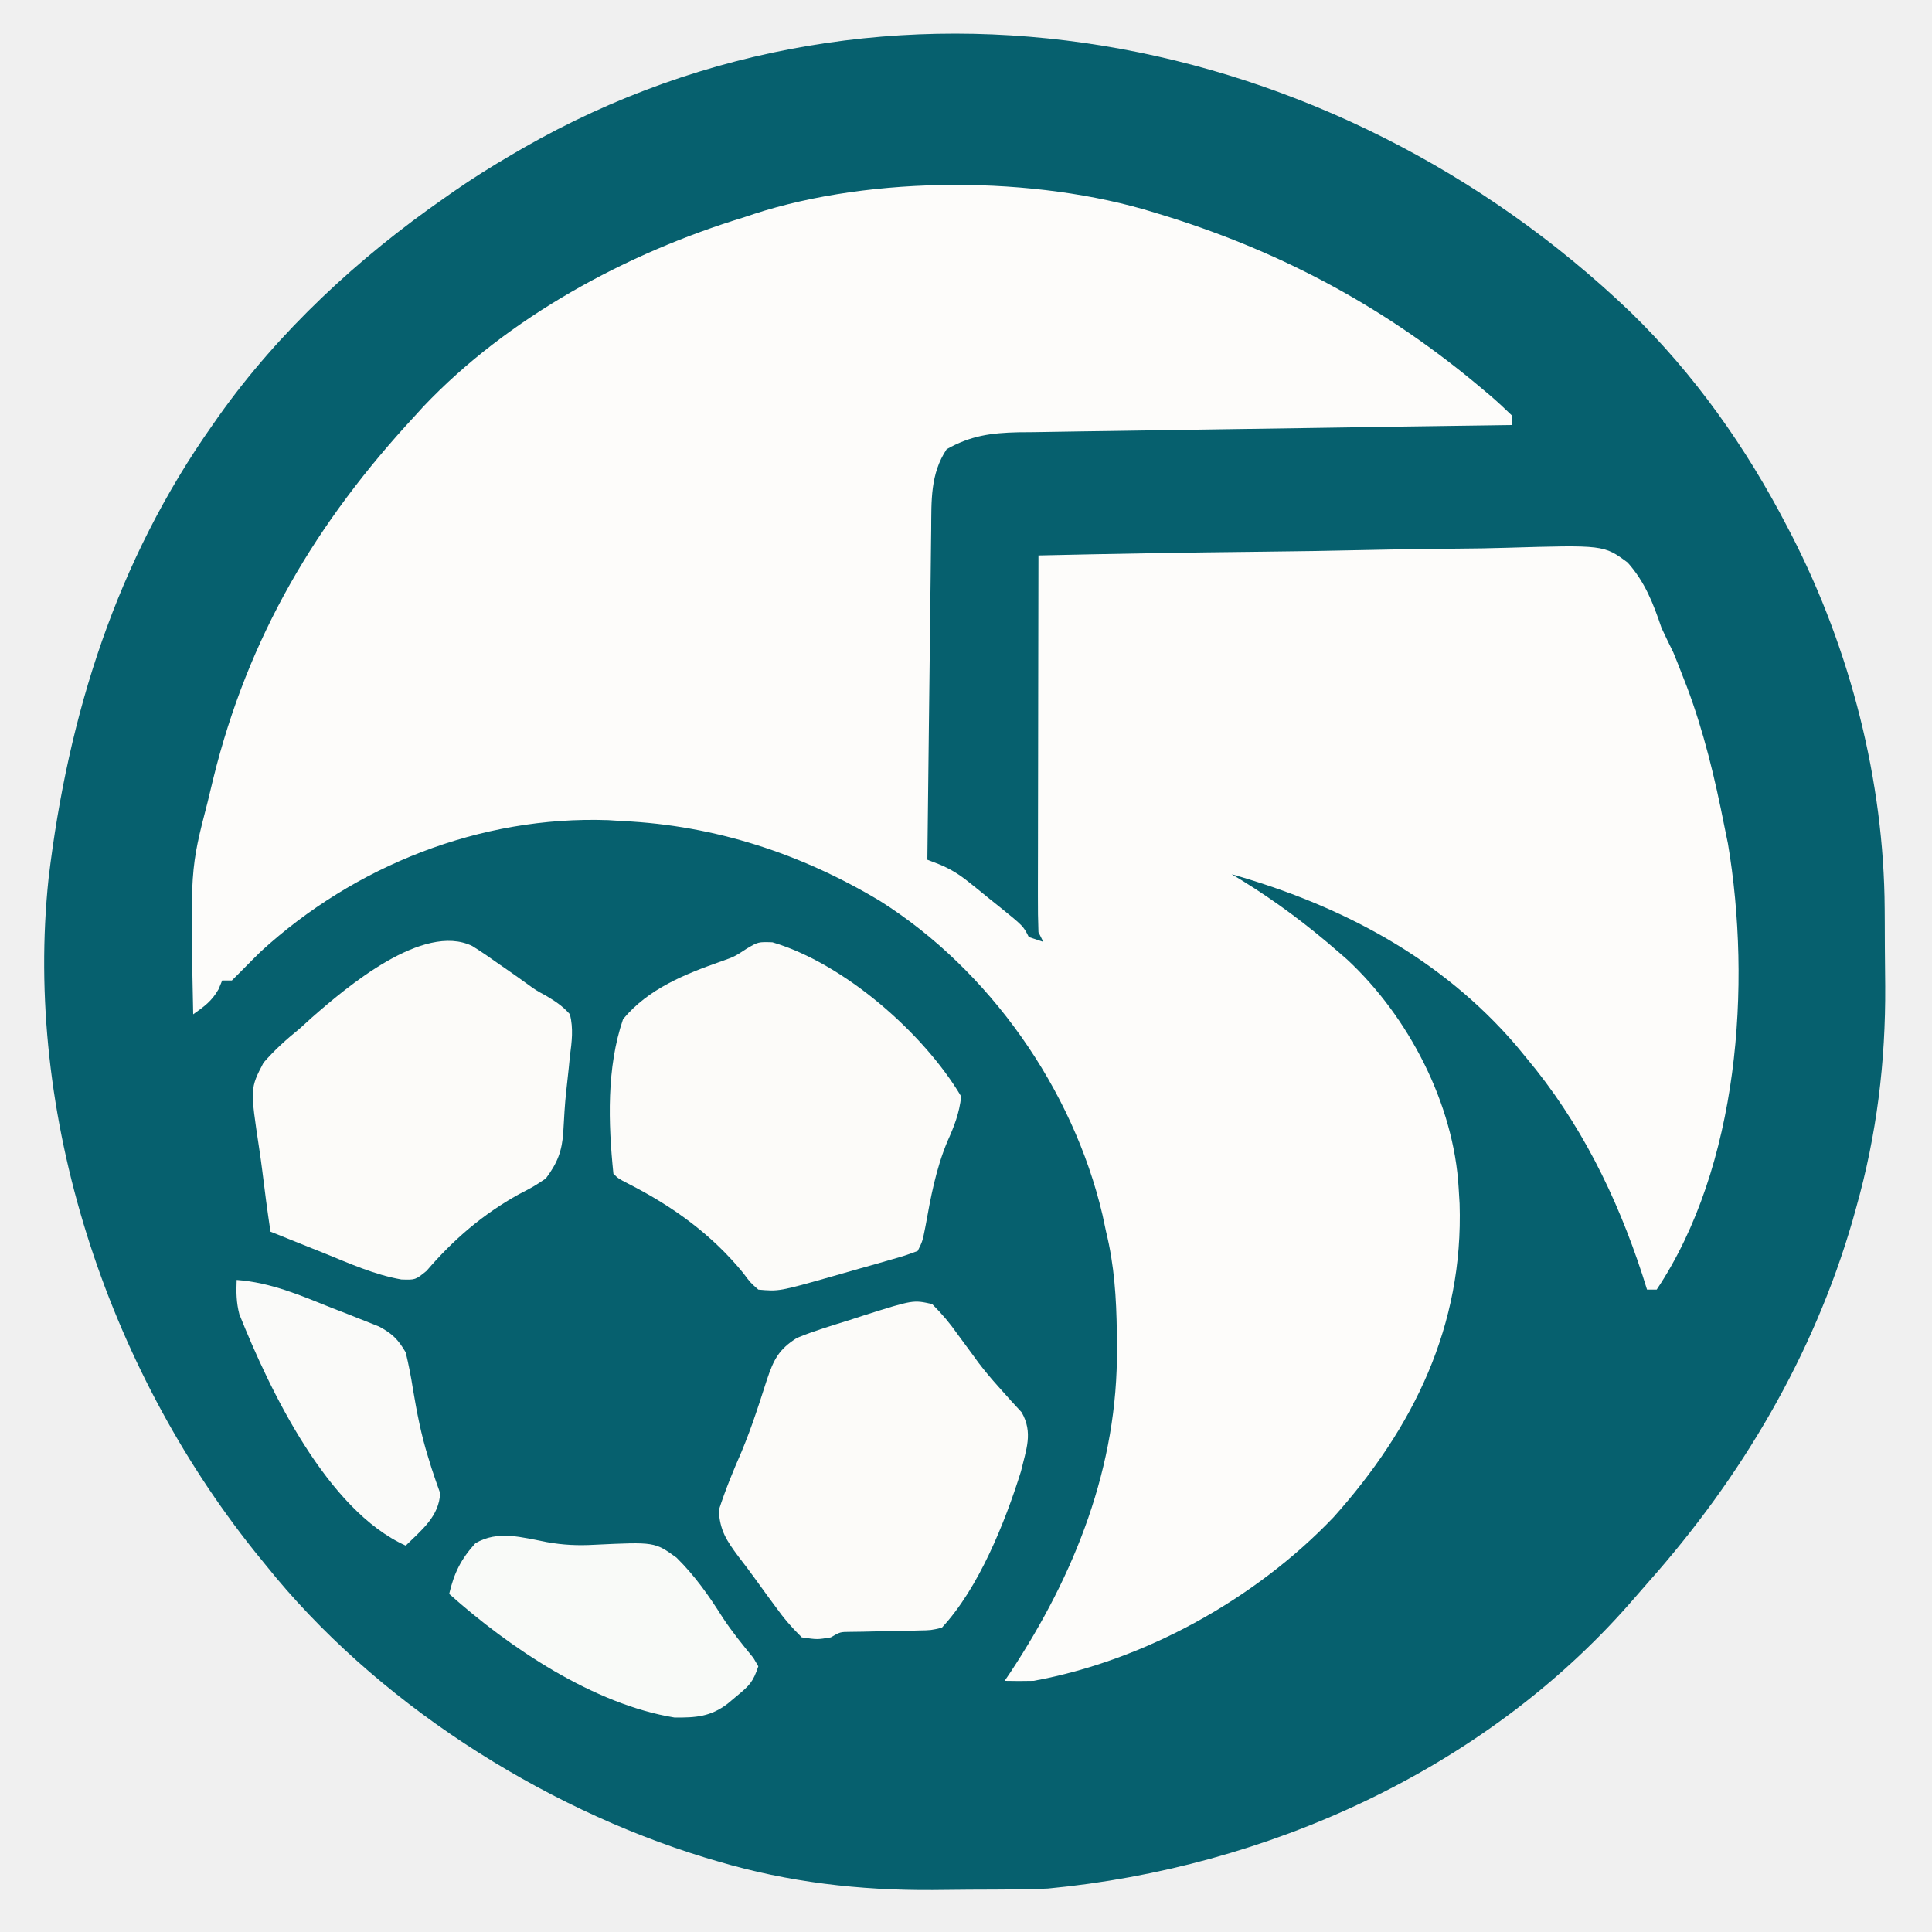
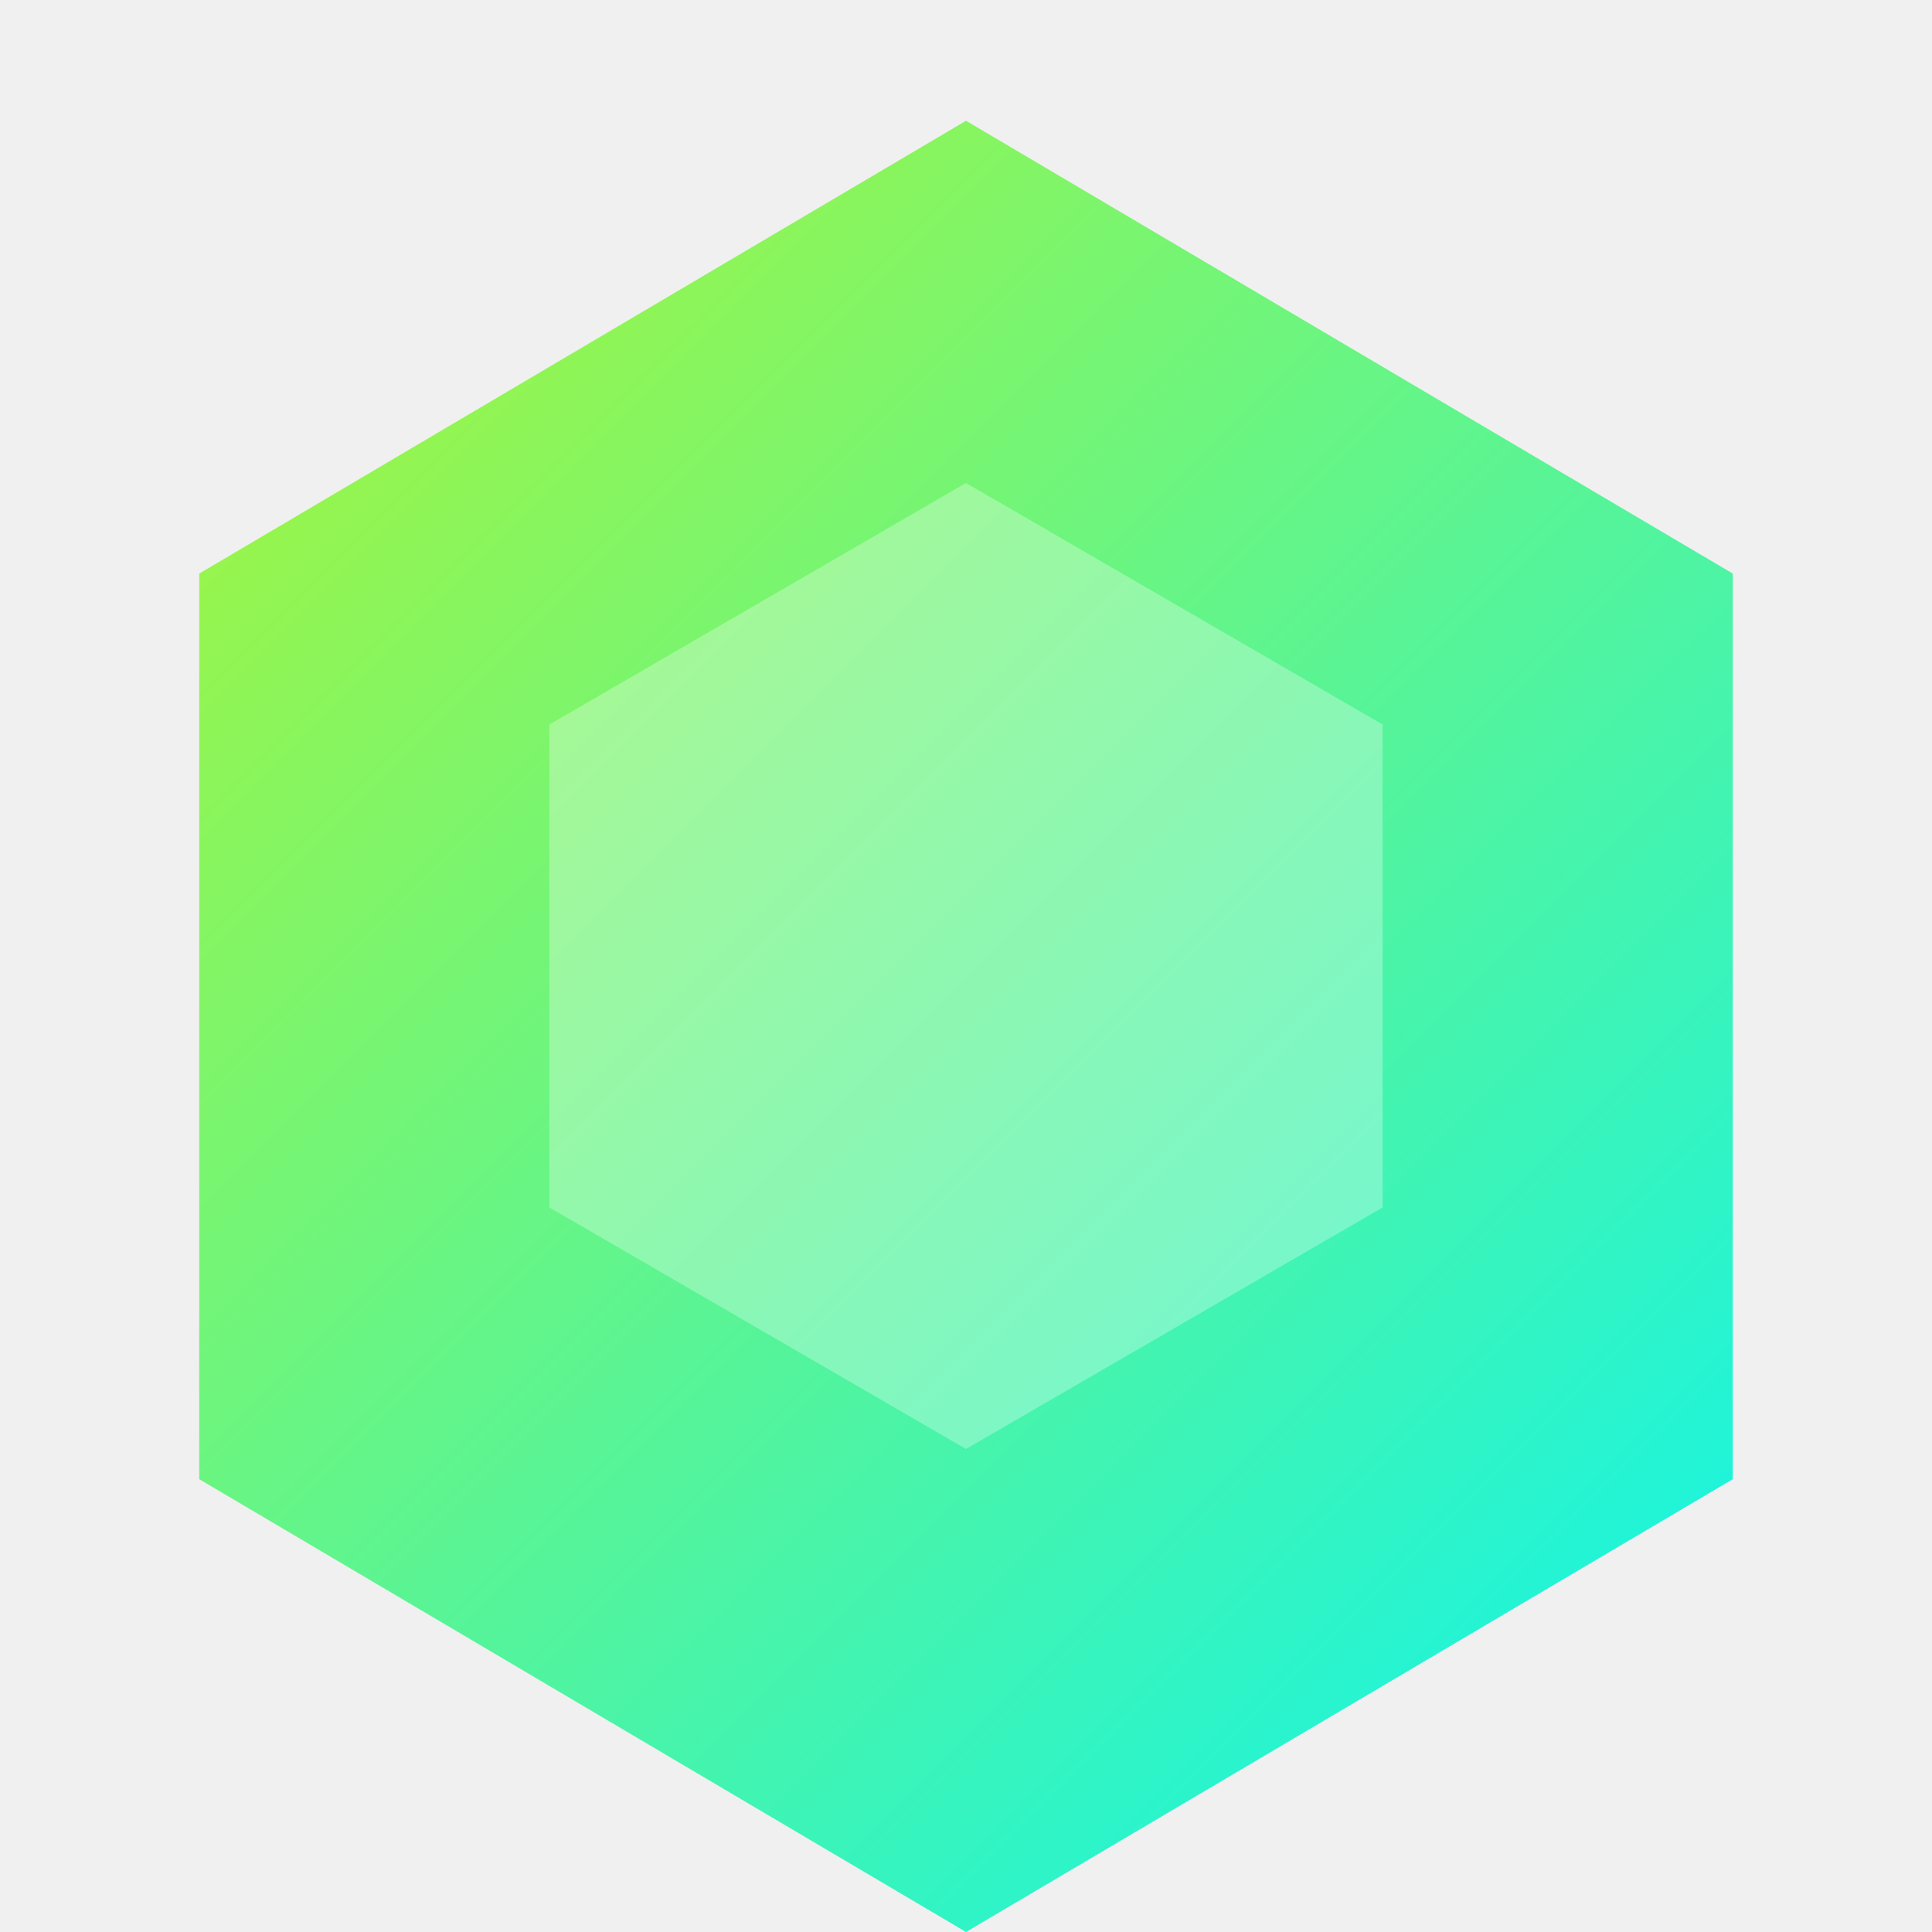
- <svg xmlns="http://www.w3.org/2000/svg" version="1.1" width="400" height="400">
-   <path d="M0 0 C13.268 12.902 23.958 28.01 32.469 44.428 C32.971 45.394 32.971 45.394 33.483 46.379 C45.561 69.95 52.529 97.079 52.672 123.608 C52.678 124.46 52.683 125.312 52.689 126.19 C52.699 127.987 52.705 129.784 52.709 131.581 C52.719 134.262 52.75 136.942 52.781 139.624 C52.878 155.25 51.034 170.361 46.781 185.428 C46.526 186.341 46.271 187.253 46.009 188.193 C37.915 216.089 23.023 241.269 3.814 262.911 C2.474 264.422 1.151 265.948 -0.172 267.475 C-30.429 301.917 -75.263 322.124 -120.531 326.428 C-123.413 326.576 -126.29 326.615 -129.176 326.631 C-129.985 326.637 -130.794 326.643 -131.628 326.649 C-133.337 326.658 -135.045 326.665 -136.754 326.668 C-139.299 326.678 -141.844 326.709 -144.389 326.741 C-159.513 326.839 -174.369 325.132 -188.906 320.803 C-190.195 320.425 -190.195 320.425 -191.509 320.039 C-225.738 309.574 -260.047 287.558 -282.531 259.428 C-283.287 258.499 -284.042 257.569 -284.82 256.612 C-315.44 218.305 -332.655 166.31 -327.469 117.241 C-323.394 83.248 -313.371 51.535 -293.531 23.428 C-293.122 22.843 -292.714 22.258 -292.292 21.655 C-279.747 3.97 -263.281 -11.242 -245.531 -23.572 C-244.953 -23.979 -244.374 -24.386 -243.778 -24.806 C-239.797 -27.58 -235.721 -30.129 -231.531 -32.572 C-230.785 -33.007 -230.038 -33.443 -229.269 -33.892 C-153.793 -77.174 -61.131 -58.484 0 0 Z " fill="#06606E" transform="translate(337.5312,64.57178)" />
-   <path d="M0 0 C0.965 0.296 1.931 0.591 2.925 0.896 C27.301 8.576 48.403 20.083 67.875 36.5 C68.489 37.017 69.103 37.534 69.736 38.066 C71.199 39.331 72.605 40.66 74 42 C74 42.66 74 43.32 74 44 C73.44 44.008 72.879 44.015 72.302 44.023 C58.646 44.208 44.991 44.409 31.336 44.627 C24.732 44.732 18.129 44.832 11.525 44.919 C5.151 45.004 -1.222 45.103 -7.596 45.211 C-10.027 45.25 -12.457 45.284 -14.888 45.312 C-18.295 45.353 -21.701 45.413 -25.108 45.476 C-26.111 45.484 -27.114 45.492 -28.148 45.5 C-33.827 45.627 -38.012 46.196 -43 49 C-46.41 54.115 -46.155 59.666 -46.205 65.658 C-46.215 66.4 -46.225 67.142 -46.235 67.907 C-46.267 70.341 -46.292 72.776 -46.316 75.211 C-46.337 76.906 -46.358 78.602 -46.379 80.297 C-46.434 84.746 -46.484 89.194 -46.532 93.643 C-46.583 98.188 -46.638 102.732 -46.693 107.277 C-46.801 116.185 -46.902 125.092 -47 134 C-46.215 134.303 -45.43 134.607 -44.621 134.919 C-42.101 135.958 -40.376 137.052 -38.266 138.75 C-37.609 139.276 -36.953 139.802 -36.277 140.344 C-35.608 140.89 -34.939 141.437 -34.25 142 C-33.566 142.547 -32.881 143.093 -32.176 143.656 C-27.136 147.728 -27.136 147.728 -26 150 C-25.01 150.33 -24.02 150.66 -23 151 C-23.33 150.34 -23.66 149.68 -24 149 C-24.093 146.528 -24.126 144.085 -24.114 141.613 C-24.114 140.852 -24.114 140.091 -24.114 139.307 C-24.113 136.785 -24.105 134.264 -24.098 131.742 C-24.096 129.996 -24.094 128.25 -24.093 126.504 C-24.09 121.905 -24.08 117.305 -24.069 112.705 C-24.058 108.013 -24.054 103.321 -24.049 98.629 C-24.038 89.419 -24.021 80.21 -24 71 C-8.51 70.649 6.979 70.385 22.472 70.223 C29.666 70.146 36.859 70.04 44.052 69.868 C50.324 69.718 56.595 69.622 62.869 69.589 C66.19 69.569 69.505 69.516 72.825 69.414 C93.044 68.819 93.044 68.819 97.982 72.462 C101.574 76.482 103.299 80.945 105 86 C105.8 87.709 106.612 89.412 107.453 91.102 C108.07 92.602 108.669 94.11 109.25 95.625 C109.736 96.868 109.736 96.868 110.231 98.135 C113.769 107.532 116.066 117.164 118 127 C118.246 128.2 118.492 129.4 118.746 130.637 C123.671 159.882 121.015 197.478 104 223 C103.34 223 102.68 223 102 223 C101.683 221.993 101.366 220.986 101.039 219.949 C95.668 203.524 88.141 188.295 77 175 C75.94 173.714 75.94 173.714 74.859 172.402 C59.315 154.313 38.699 143.46 16 137 C16.666 137.401 17.333 137.802 18.02 138.215 C25.167 142.624 31.67 147.484 38 153 C38.955 153.828 38.955 153.828 39.93 154.672 C52.66 166.523 62.016 184.554 63 202 C63.064 203.056 63.129 204.111 63.195 205.199 C64.001 230.46 53.695 251.581 37.102 270.121 C20.978 287.027 -1.952 299.776 -25 304 C-27 304.043 -29.001 304.052 -31 304 C-30.587 303.392 -30.175 302.783 -29.75 302.156 C-16.43 281.938 -7.522 259.542 -7.75 235.062 C-7.76 233.476 -7.76 233.476 -7.771 231.858 C-7.865 224.721 -8.29 217.95 -10 211 C-10.245 209.851 -10.49 208.703 -10.742 207.52 C-16.83 181.527 -34.179 156.788 -56.82 142.527 C-73.102 132.76 -90.964 126.901 -110 126 C-111.008 125.936 -112.016 125.871 -113.055 125.805 C-139.513 124.871 -165.585 135.217 -185 153 C-186.198 154.177 -187.388 155.362 -188.562 156.562 C-189.769 157.769 -189.769 157.769 -191 159 C-191.66 159 -192.32 159 -193 159 C-193.248 159.598 -193.495 160.196 -193.75 160.812 C-195.168 163.295 -196.693 164.363 -199 166 C-199.617 135.978 -199.617 135.978 -196 122 C-195.62 120.425 -195.241 118.849 -194.863 117.273 C-187.63 87.846 -173.568 64.151 -153 42 C-152.461 41.407 -151.922 40.814 -151.367 40.203 C-133.806 21.672 -109.218 8.387 -85 1 C-84.317 0.772 -83.633 0.543 -82.929 0.308 C-58.413 -7.683 -24.641 -7.668 0 0 Z " fill="#FDFCFA" transform="translate(239,44)" />
-   <path d="M0 0 C14.793 4.361 31.293 18.776 39.074 31.906 C38.711 35.34 37.613 38.157 36.199 41.281 C33.83 46.986 32.779 52.731 31.688 58.781 C31.074 61.906 31.074 61.906 30.074 63.906 C27.47 64.868 27.47 64.868 24.027 65.852 C22.79 66.206 21.552 66.561 20.277 66.926 C19.628 67.107 18.979 67.288 18.311 67.475 C16.343 68.026 14.38 68.592 12.418 69.16 C1.373 72.288 1.373 72.288 -2.926 71.906 C-4.559 70.473 -4.559 70.473 -6.051 68.469 C-12.616 60.44 -20.612 54.689 -29.809 50 C-31.926 48.906 -31.926 48.906 -32.926 47.906 C-34.006 37.489 -34.358 25.901 -30.926 15.906 C-25.697 9.613 -18.144 6.595 -10.573 3.932 C-7.844 2.966 -7.844 2.966 -5.268 1.275 C-2.926 -0.094 -2.926 -0.094 0 0 Z " fill="#FCFBF9" transform="translate(159.9258,195.0938)" />
-   <path d="M0 0 C1.94 1.211 3.802 2.494 5.661 3.827 C6.29 4.262 6.92 4.697 7.569 5.145 C8.835 6.023 10.091 6.916 11.336 7.823 C13.208 9.173 13.208 9.173 15.255 10.284 C17.208 11.439 18.716 12.439 20.223 14.139 C20.955 17.099 20.621 19.766 20.223 22.764 C20.145 23.562 20.067 24.361 19.986 25.183 C19.828 26.775 19.656 28.365 19.468 29.954 C19.151 32.781 19.011 35.612 18.848 38.452 C18.604 42.439 17.637 44.922 15.223 48.139 C12.657 49.842 12.657 49.842 9.661 51.389 C2.196 55.528 -3.923 60.788 -9.464 67.264 C-11.777 69.139 -11.777 69.139 -14.675 69.042 C-20.27 68.062 -25.477 65.7 -30.714 63.577 C-31.78 63.152 -32.845 62.727 -33.943 62.29 C-36.557 61.246 -39.168 60.196 -41.777 59.139 C-42.414 54.89 -42.982 50.638 -43.494 46.373 C-43.682 44.886 -43.889 43.402 -44.115 41.921 C-45.995 29.469 -45.995 29.469 -43.218 24.159 C-40.911 21.506 -38.509 19.349 -35.777 17.139 C-34.933 16.373 -34.088 15.608 -33.218 14.819 C-26.06 8.544 -10.19 -4.937 0 0 Z " fill="#FCFBF9" transform="translate(97.77686,195.8608)" />
-   <path d="M0 0 C2.09 2.09 3.637 3.927 5.312 6.312 C6.26 7.603 7.209 8.892 8.16 10.18 C8.631 10.825 9.101 11.471 9.586 12.136 C10.907 13.877 12.285 15.509 13.746 17.133 C14.572 18.058 15.399 18.984 16.25 19.938 C16.998 20.751 17.745 21.564 18.516 22.402 C20.938 26.642 19.445 30.109 18.379 34.641 C15.074 45.202 9.659 58.77 2 67 C-0.237 67.53 -0.237 67.53 -2.816 67.574 C-3.745 67.602 -4.674 67.63 -5.631 67.658 C-6.598 67.668 -7.566 67.678 -8.562 67.688 C-10.481 67.73 -12.399 67.775 -14.316 67.824 C-15.167 67.835 -16.017 67.847 -16.893 67.858 C-19.057 67.868 -19.057 67.868 -21 69 C-23.781 69.465 -23.781 69.465 -27 69 C-29.158 66.869 -30.766 64.999 -32.5 62.562 C-32.973 61.923 -33.447 61.284 -33.935 60.625 C-34.875 59.346 -35.806 58.061 -36.729 56.77 C-37.813 55.26 -38.941 53.783 -40.078 52.312 C-42.576 48.95 -43.948 46.922 -44.188 42.688 C-42.845 38.518 -41.22 34.553 -39.461 30.543 C-38.364 27.884 -37.387 25.273 -36.477 22.551 C-36.22 21.787 -35.964 21.024 -35.7 20.238 C-35.2 18.729 -34.71 17.216 -34.232 15.7 C-32.824 11.484 -31.748 9.35 -28 7 C-24.456 5.535 -20.785 4.455 -17.125 3.312 C-16.144 2.992 -15.163 2.672 -14.152 2.342 C-3.924 -0.895 -3.924 -0.895 0 0 Z " fill="#FCFBF9" transform="translate(193,270)" />
-   <path d="M0 0 C3.4 0.614 6.466 0.751 9.914 0.555 C22.366 -0.037 22.366 -0.037 26.868 3.21 C30.645 6.92 33.608 11.131 36.421 15.598 C38.353 18.55 40.564 21.258 42.799 23.984 C43.135 24.56 43.471 25.137 43.816 25.73 C42.731 28.988 41.947 29.731 39.379 31.855 C38.761 32.374 38.144 32.892 37.508 33.426 C33.957 36.165 30.867 36.37 26.461 36.324 C9.73 33.599 -7.723 21.873 -20.184 10.73 C-19.179 6.435 -17.758 3.534 -14.758 0.242 C-10.061 -2.516 -5.093 -0.951 0 0 Z " fill="#F9FAF8" transform="translate(113.1836,319.2695)" />
-   <path d="M0 0 C7.066 0.521 13.224 3.188 19.75 5.812 C20.886 6.251 22.021 6.69 23.191 7.143 C24.278 7.576 25.365 8.01 26.484 8.457 C27.471 8.849 28.459 9.24 29.476 9.644 C32.238 11.128 33.426 12.313 35 15 C35.612 17.567 36.1 20.027 36.5 22.625 C37.305 27.389 38.174 32.005 39.625 36.625 C39.862 37.398 40.099 38.172 40.344 38.969 C40.903 40.699 41.509 42.414 42.125 44.125 C41.915 48.949 38.319 51.739 35 55 C18.765 47.705 6.87 22.906 0.559 7.113 C-0.086 4.676 -0.101 2.511 0 0 Z " fill="#FAFAF9" transform="translate(49,265)" />
+ <svg xmlns="http://www.w3.org/2000/svg" width="32" height="32" viewBox="0 0 32 32">
+   <defs>
+     <linearGradient id="g" x1="0" y1="0" x2="32" y2="32" gradientUnits="userSpaceOnUse">
+       <stop offset="0%" stop-color="#bcf521" />
+       <stop offset="100%" stop-color="#00f4fe" />
+     </linearGradient>
+   </defs>
+   <path d="M16 2L28.7 9.5V24.5L16 32L3.3 24.5V9.5L16 2Z" fill="url(#g)" />
+   <path d="M16 8L22.9 12V20L16 24L9.1 20V12L16 8Z" fill="white" opacity="0.3" />
</svg>
